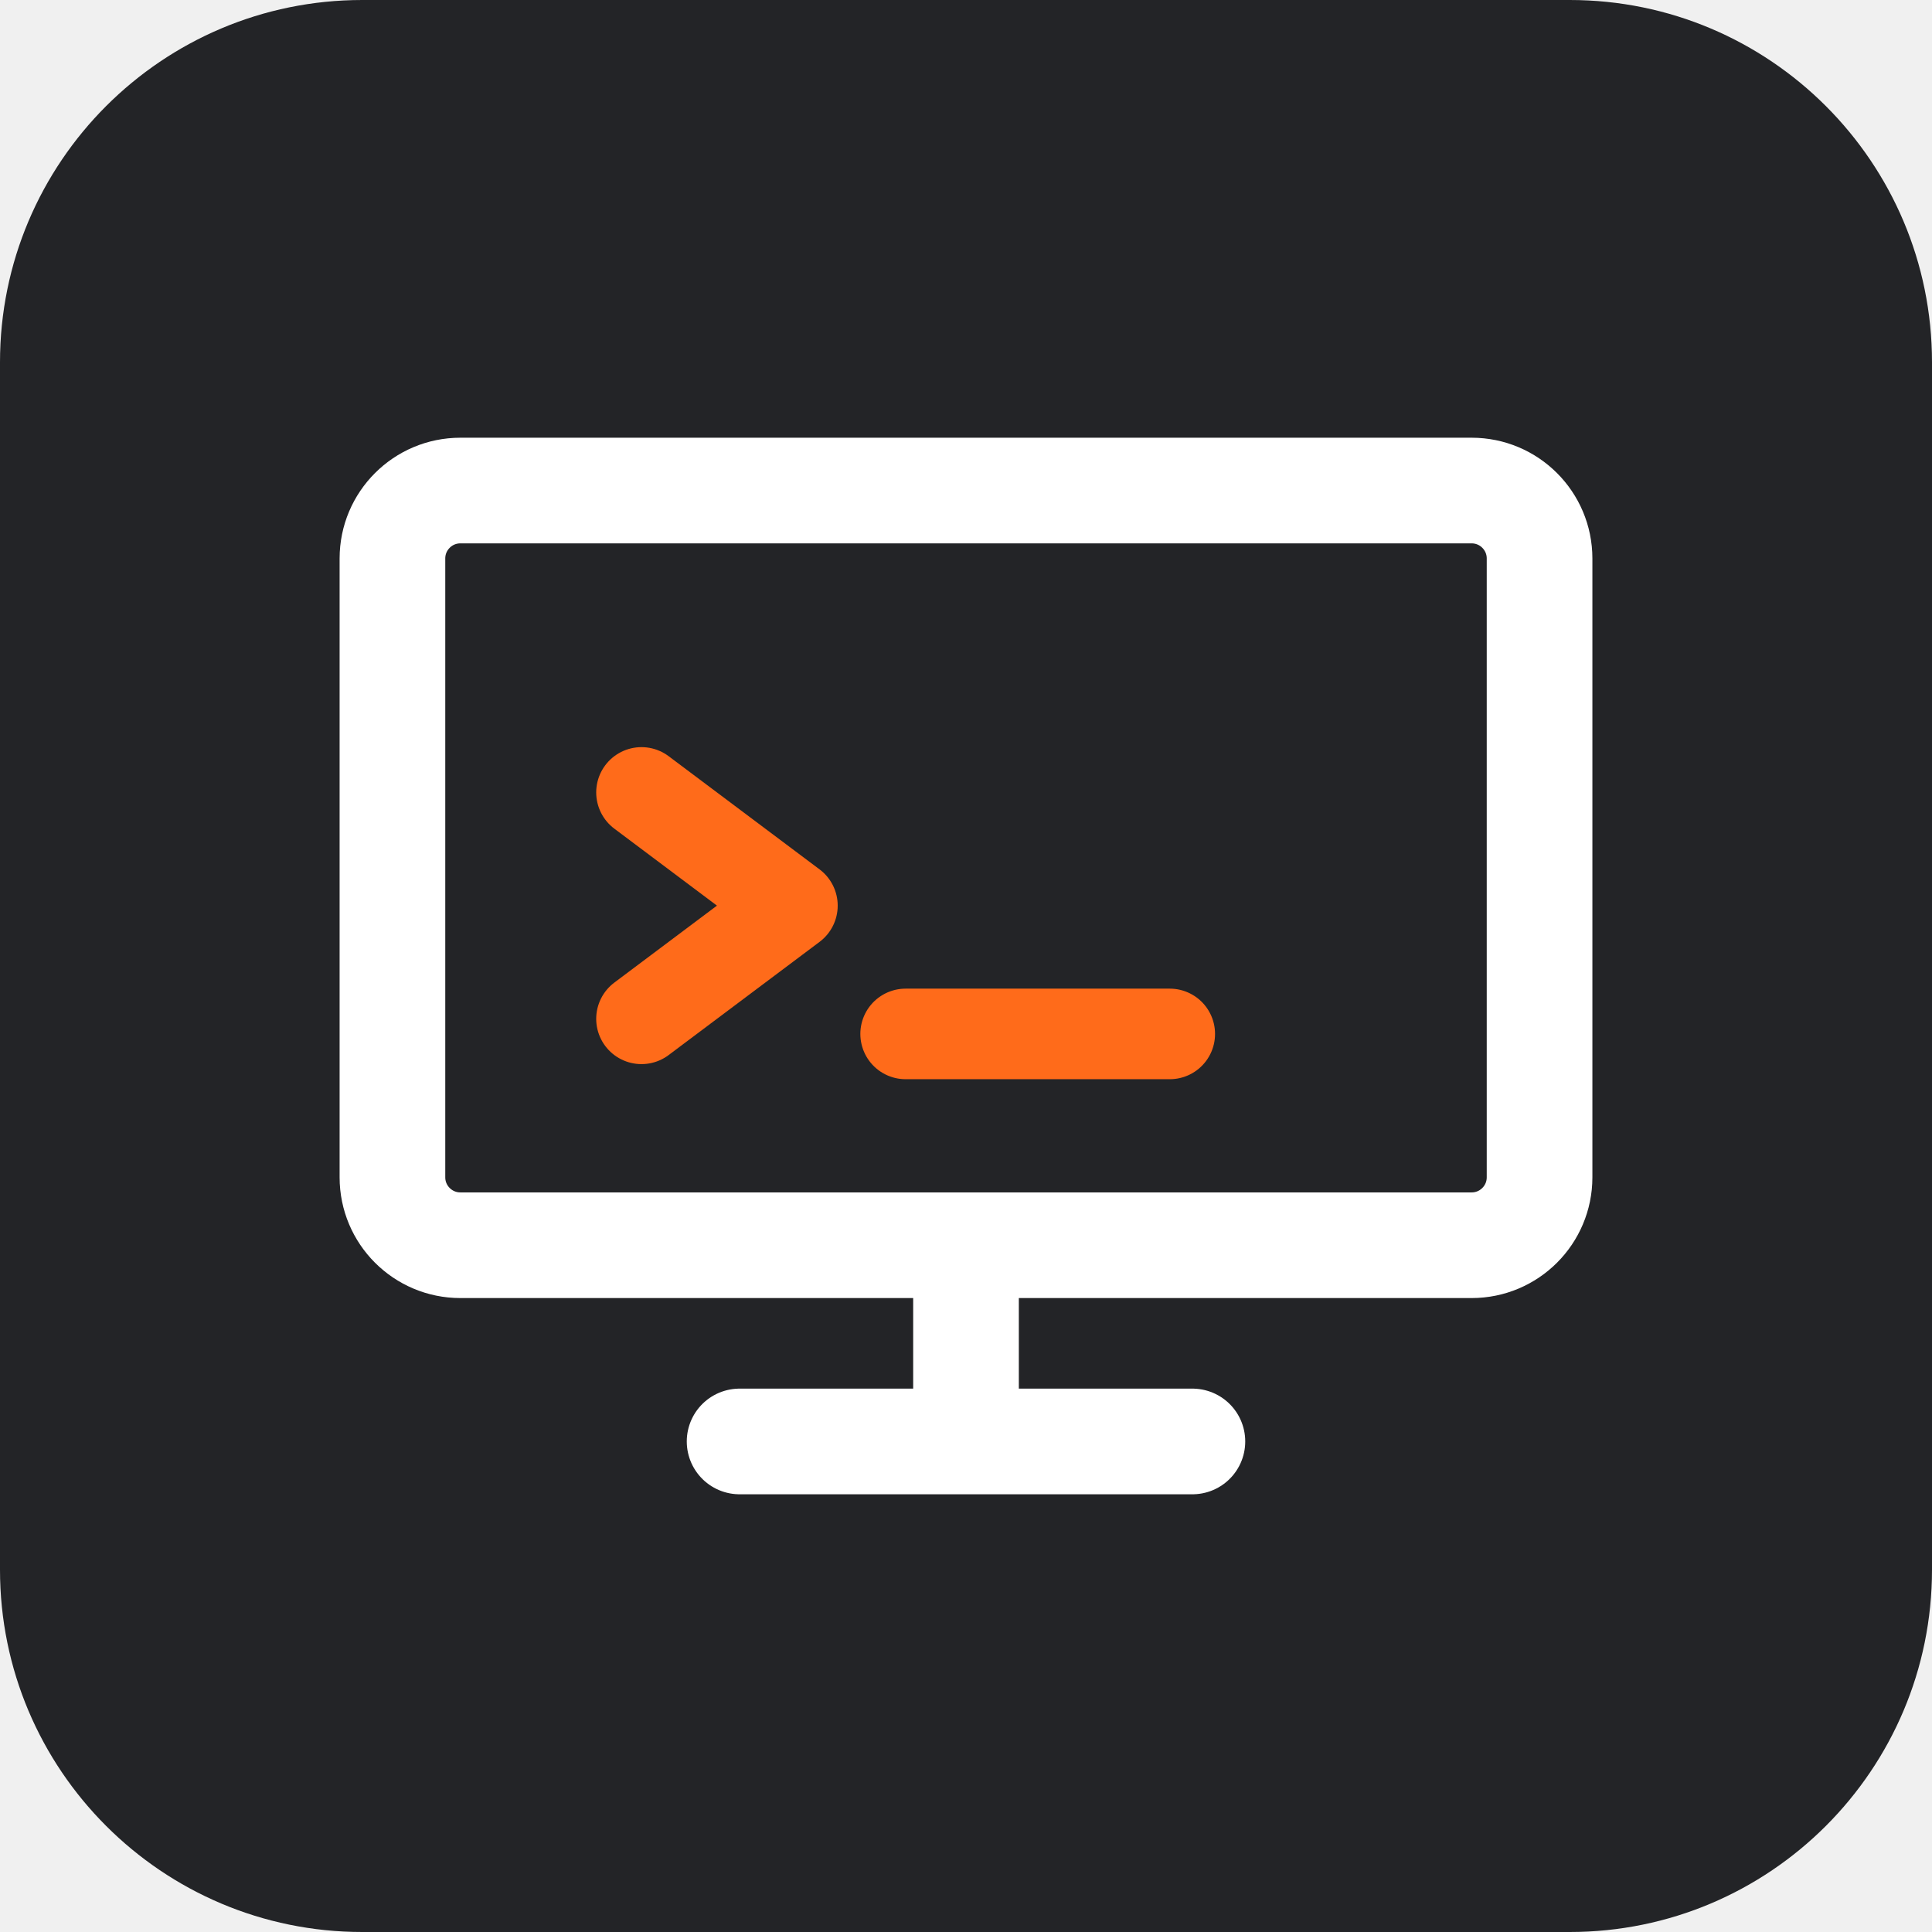
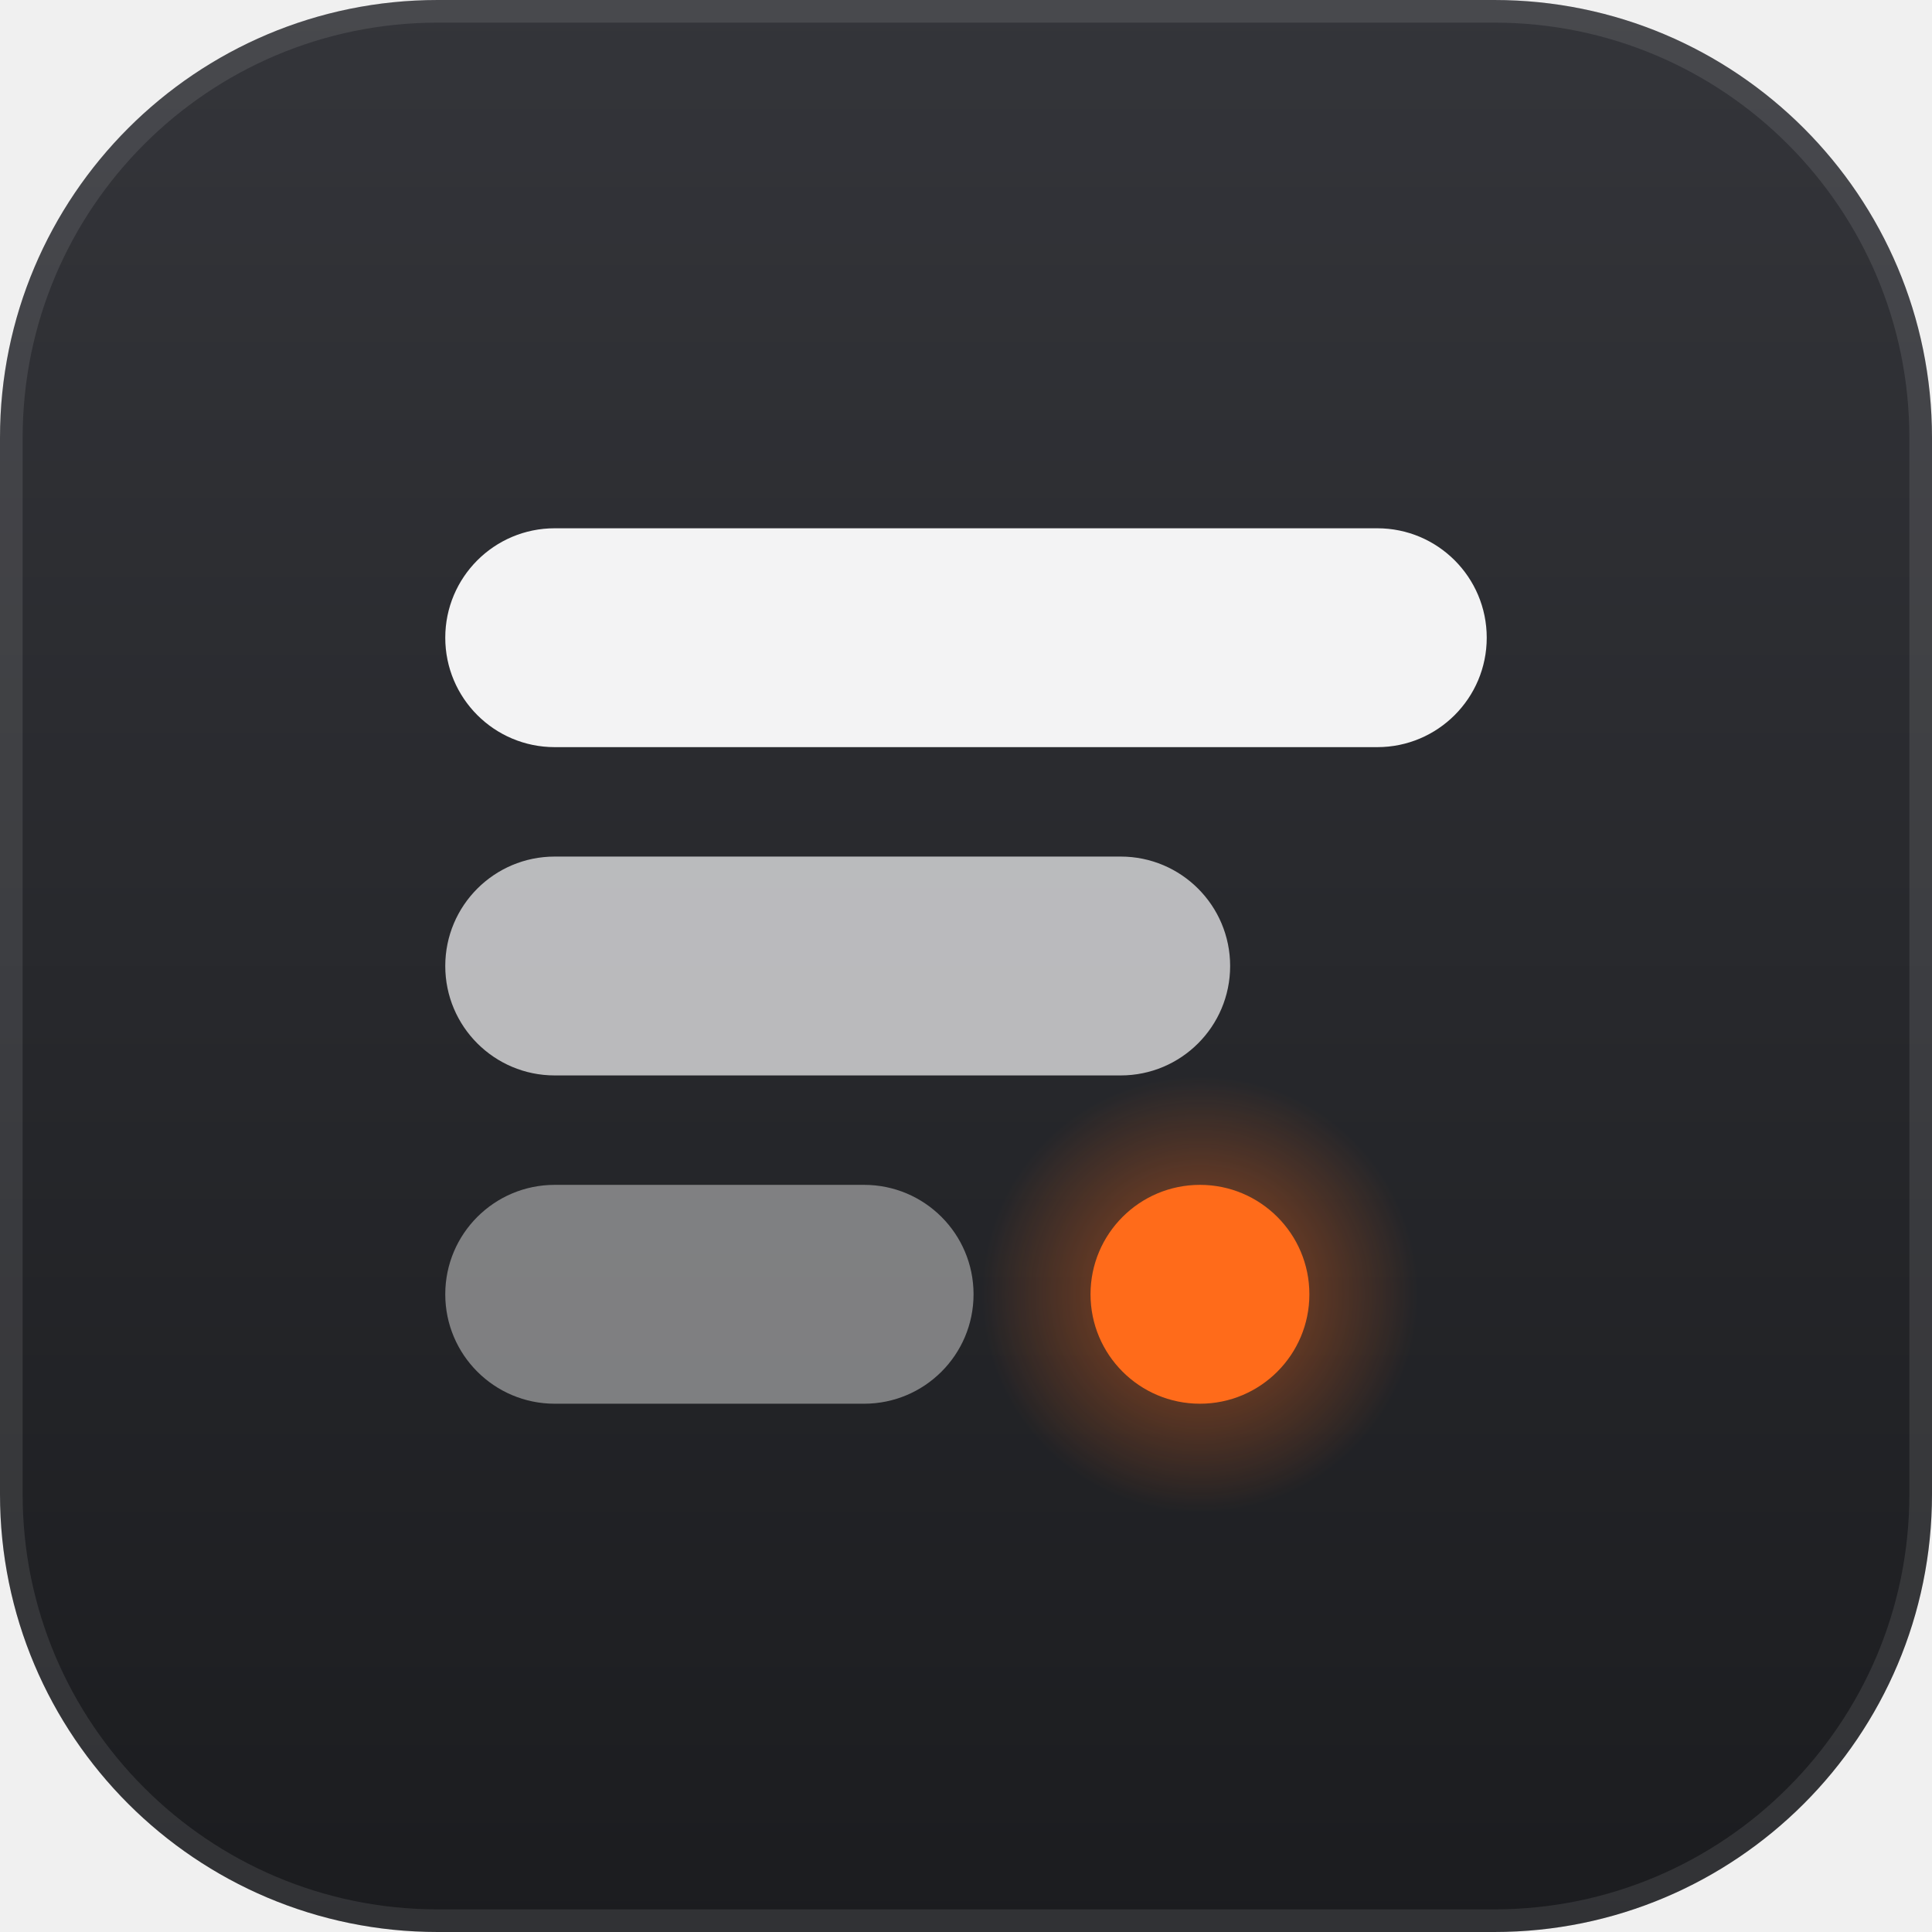
<svg xmlns="http://www.w3.org/2000/svg" viewBox="0 0 512 512">
-   <rect width="512" height="512" rx="96" fill="#232427" />
-   <rect x="104" y="130" width="304" height="200" rx="18" fill="none" stroke="#fff" stroke-width="28" />
-   <path d="M196 382h120M256 330v52" stroke="#fff" stroke-width="28" stroke-linecap="round" />
-   <path d="M170 210l40 30-40 30M240 274h70" fill="none" stroke="#ff6b1a" stroke-width="24" stroke-linecap="round" stroke-linejoin="round" />
+   <defs>
+     <linearGradient id="bg" x1="0" y1="0" x2="0" y2="1">
+       <stop offset="0" stop-color="#34353a" />
+       <stop offset="1" stop-color="#1b1c1f" />
+     </linearGradient>
+     <radialGradient id="glow" cx=".5" cy=".5" r=".5">
+       <stop offset="0" stop-color="#ff6b1a" stop-opacity=".55" />
+       <stop offset="1" stop-color="#ff6b1a" stop-opacity="0" />
+     </radialGradient>
+   </defs>
+   <rect width="512" height="512" rx="116" fill="url(#bg)" />
+   <rect x="3" y="3" width="506" height="506" rx="113" fill="none" stroke="#fff" stroke-opacity=".10" stroke-width="6" />
+   <rect x="118" y="140" width="276" height="58" rx="29" fill="#f3f3f4" />
+   <rect x="118" y="227" width="208" height="58" rx="29" fill="#f3f3f4" fill-opacity=".72" />
+   <rect x="118" y="314" width="140" height="58" rx="29" fill="#f3f3f4" fill-opacity=".44" />
+   <circle cx="318" cy="343" r="58" fill="url(#glow)" />
+   <circle cx="318" cy="343" r="29" fill="#ff6b1a" />
</svg>
